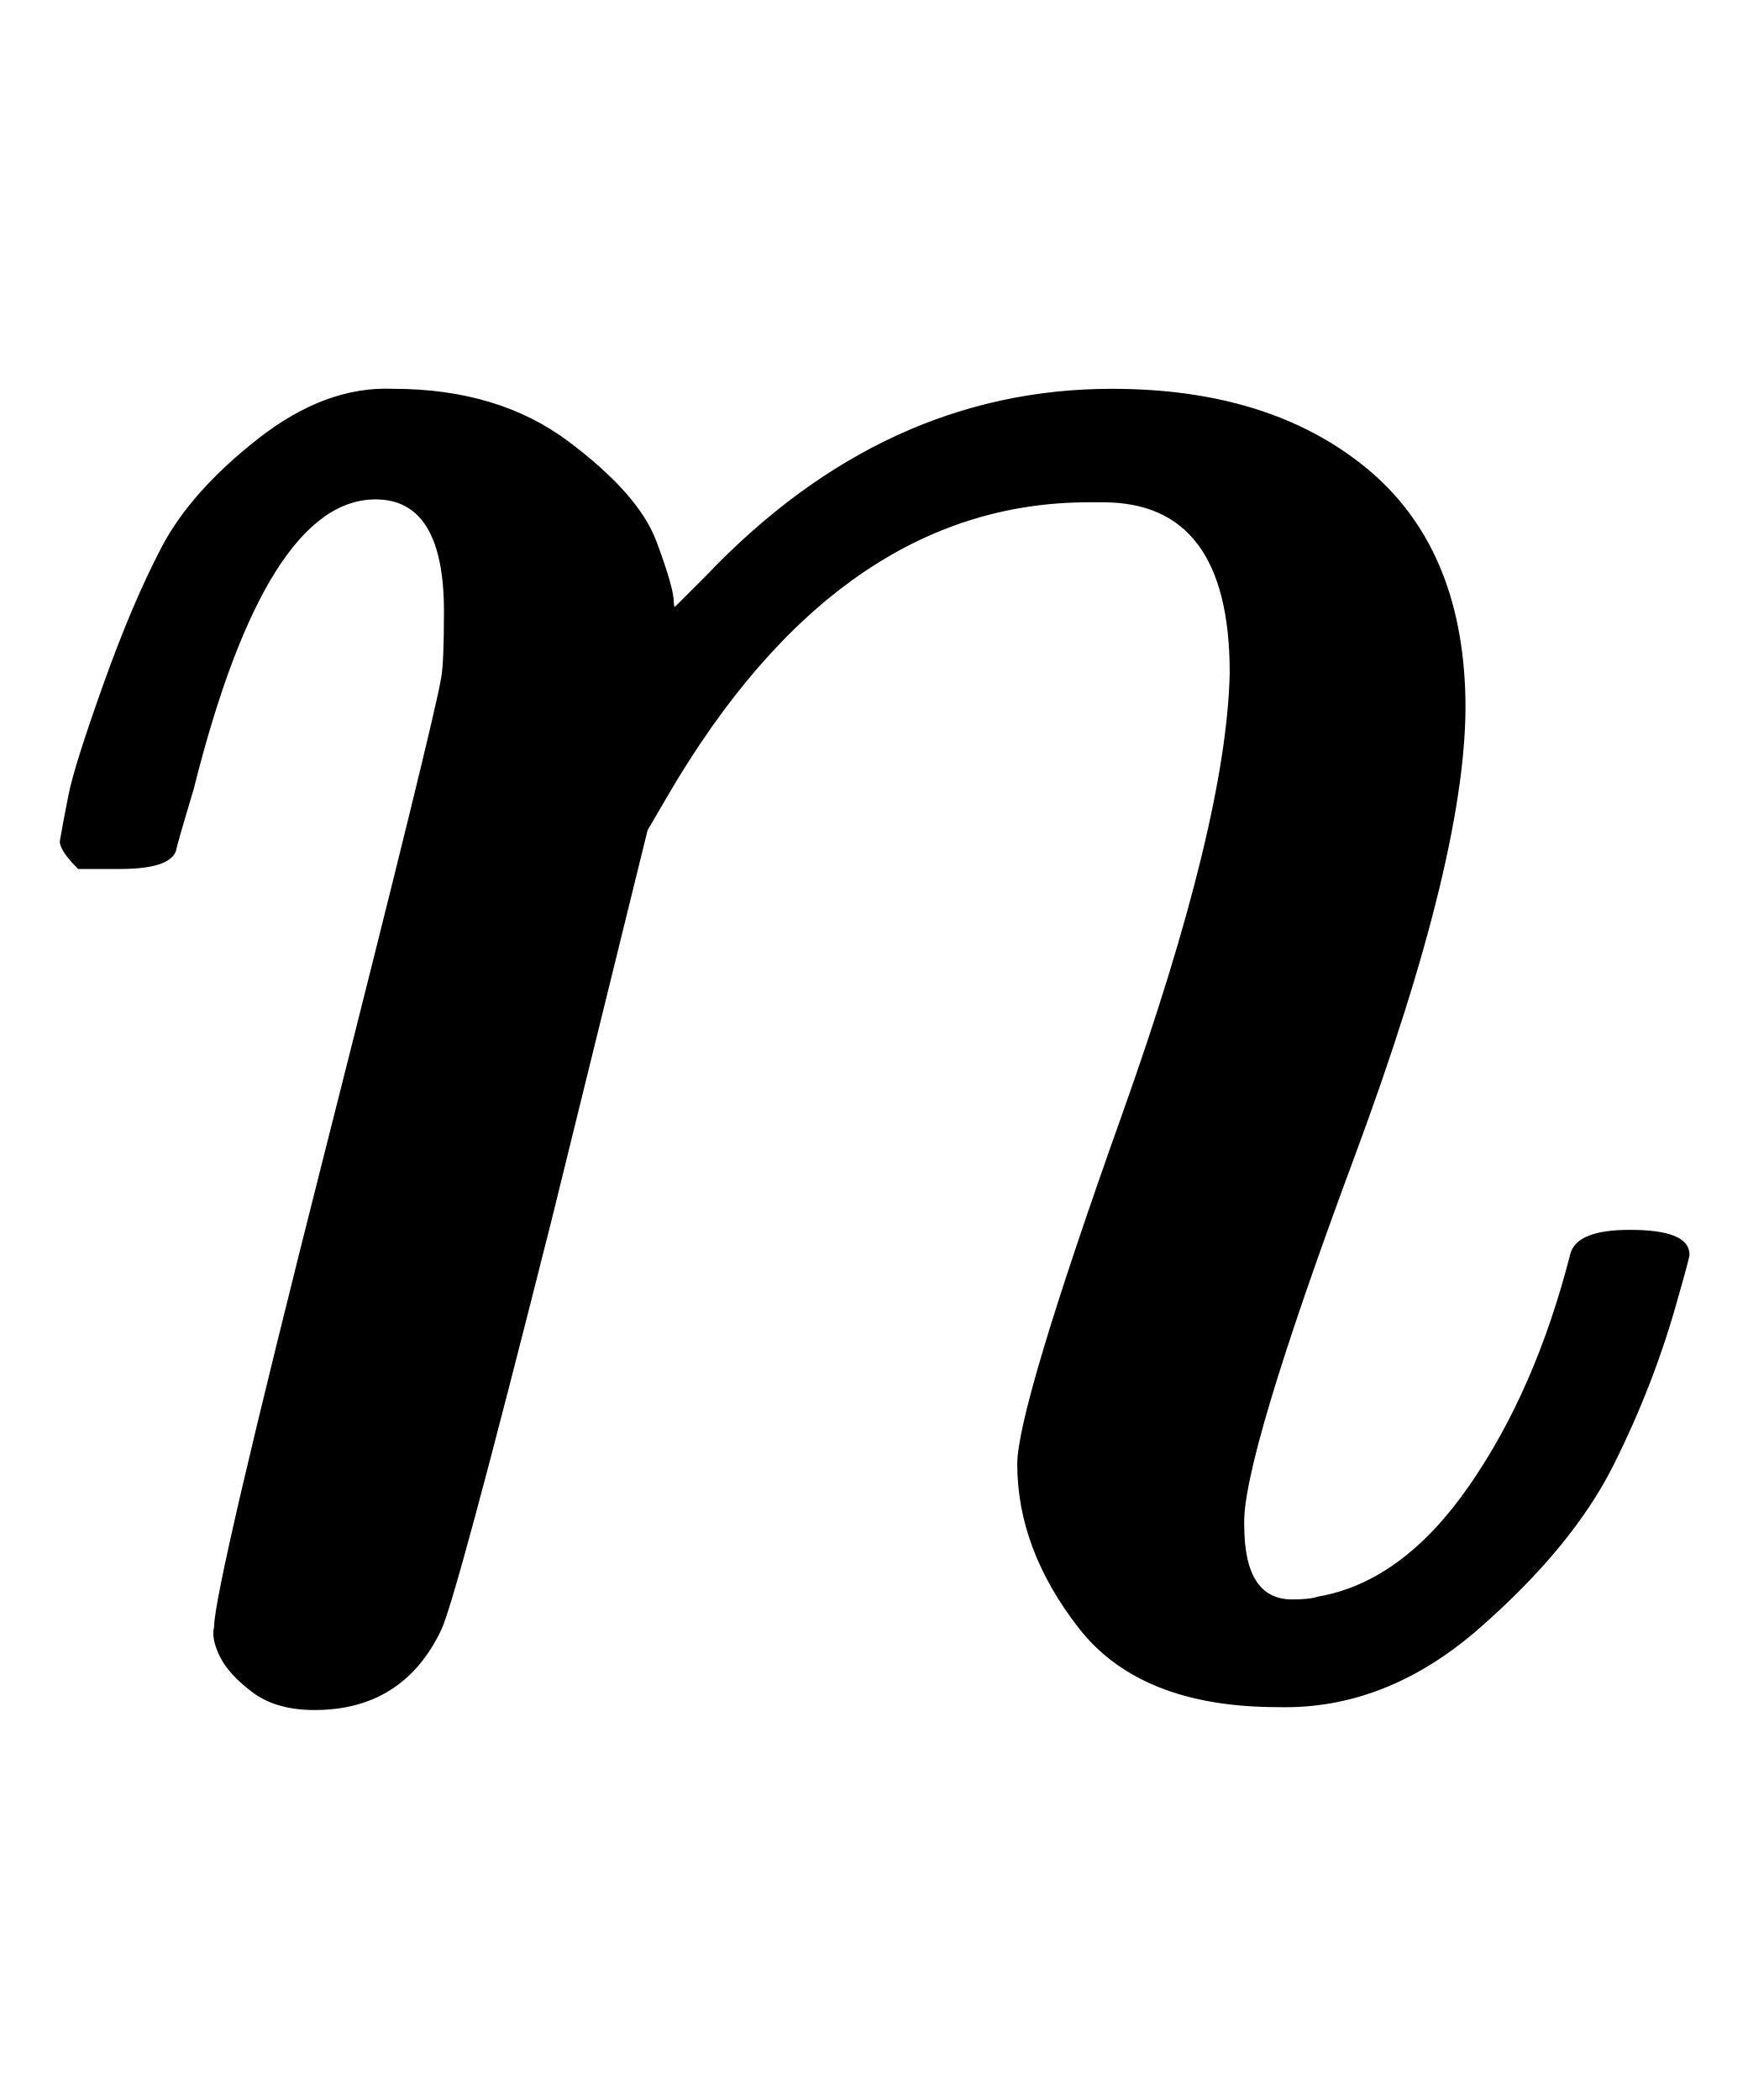
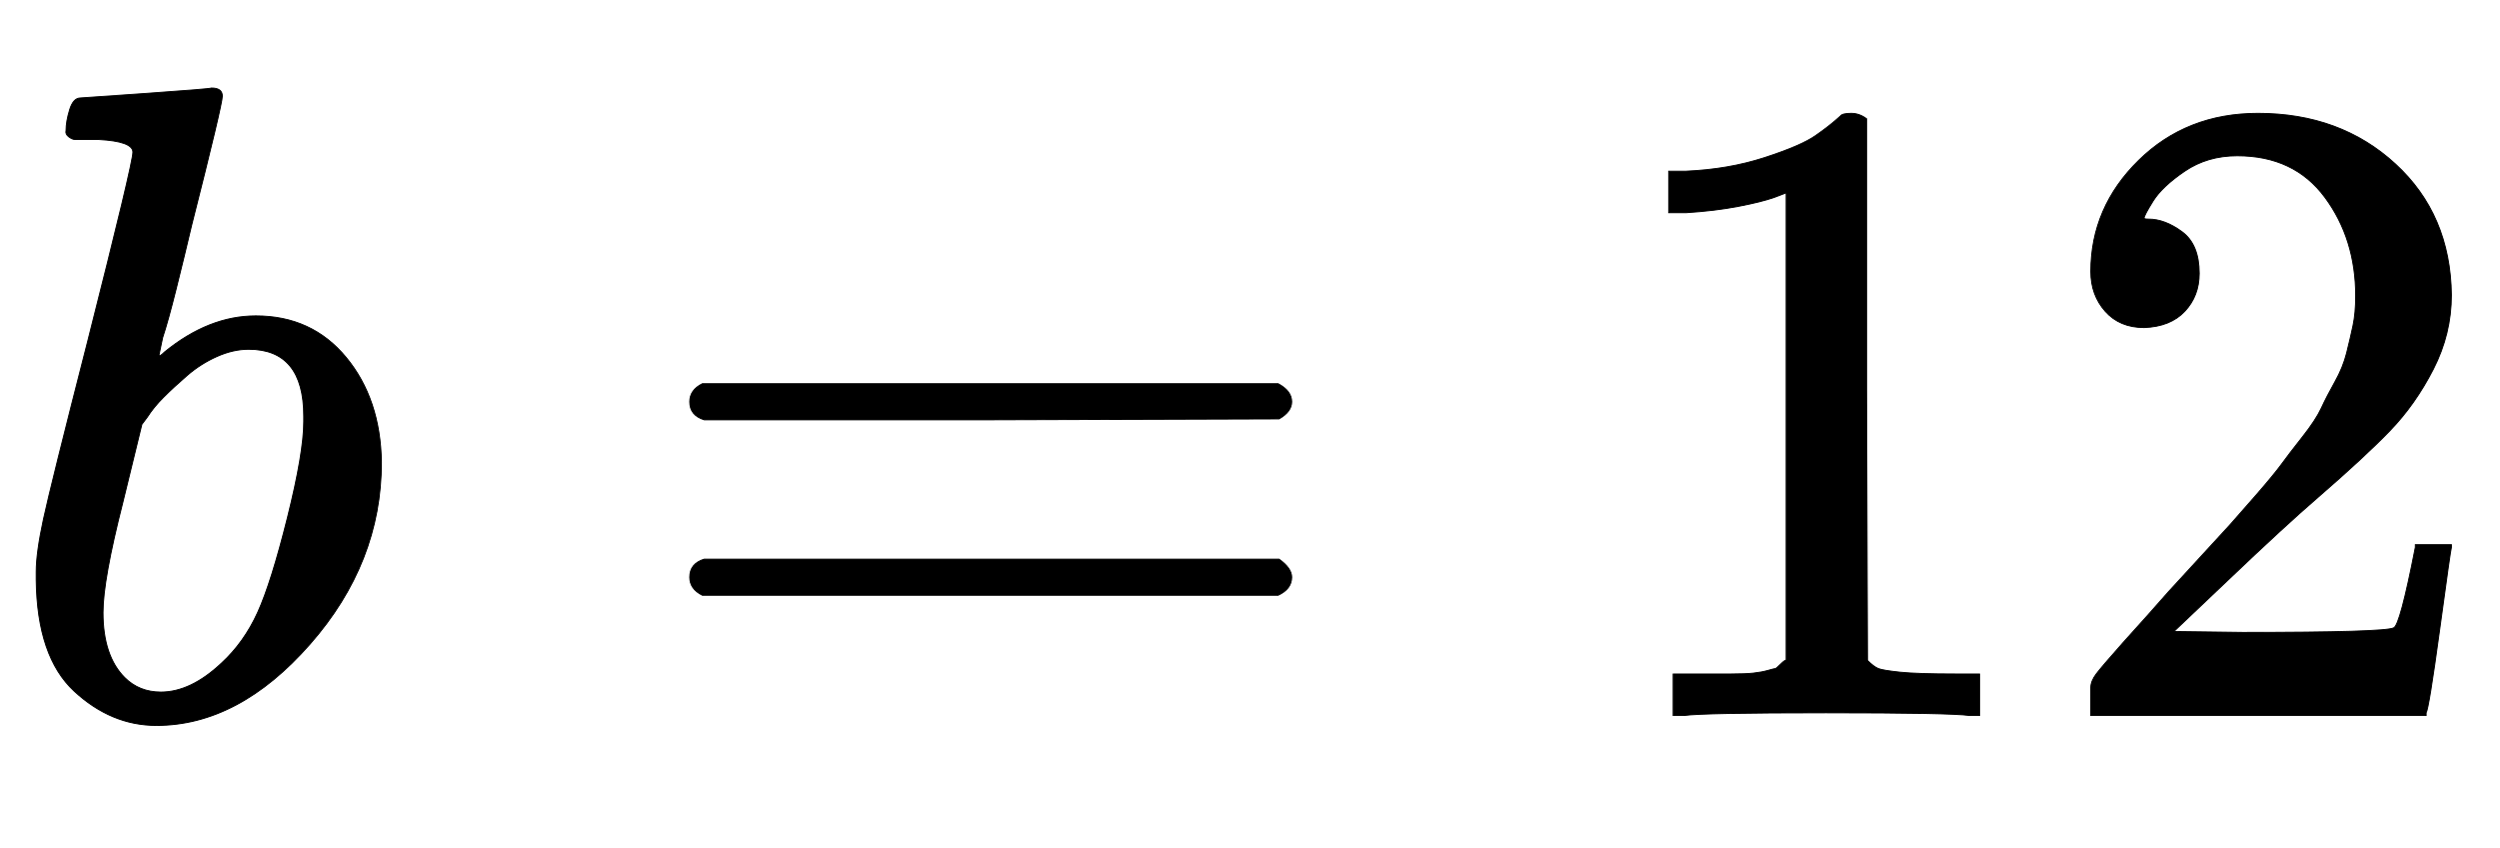
- <svg xmlns="http://www.w3.org/2000/svg" width="1.395ex" height="1.676ex" style="vertical-align: -0.338ex;" viewBox="0 -576.1 600.5 721.6" role="img" focusable="false">
+ <svg xmlns="http://www.w3.org/2000/svg" width="6.421ex" height="2.176ex" style="vertical-align: -0.338ex;" viewBox="0 -791.3 2764.6 936.9" role="img" focusable="false">
  <g stroke="currentColor" fill="currentColor" stroke-width="0" transform="matrix(1 0 0 -1 0 0)">
-     <path stroke-width="1" d="M21 287Q22 293 24 303T36 341T56 388T89 425T135 442Q171 442 195 424T225 390T231 369Q231 367 232 367L243 378Q304 442 382 442Q436 442 469 415T503 336T465 179T427 52Q427 26 444 26Q450 26 453 27Q482 32 505 65T540 145Q542 153 560 153Q580 153 580 145Q580 144 576 130Q568 101 554 73T508 17T439 -10Q392 -10 371 17T350 73Q350 92 386 193T423 345Q423 404 379 404H374Q288 404 229 303L222 291L189 157Q156 26 151 16Q138 -11 108 -11Q95 -11 87 -5T76 7T74 17Q74 30 112 180T152 343Q153 348 153 366Q153 405 129 405Q91 405 66 305Q60 285 60 284Q58 278 41 278H27Q21 284 21 287Z" />
+     <path stroke-width="1" d="M73 647Q73 657 77 670T89 683Q90 683 161 688T234 694Q246 694 246 685T212 542Q204 508 195 472T180 418L176 399Q176 396 182 402Q231 442 283 442Q345 442 383 396T422 280Q422 169 343 79T173 -11Q123 -11 82 27T40 150V159Q40 180 48 217T97 414Q147 611 147 623T109 637Q104 637 101 637H96Q86 637 83 637T76 640T73 647ZM336 325V331Q336 405 275 405Q258 405 240 397T207 376T181 352T163 330L157 322L136 236Q114 150 114 114Q114 66 138 42Q154 26 178 26Q211 26 245 58Q270 81 285 114T318 219Q336 291 336 325Z" />
+     <g transform="translate(707,0)">
+       <path stroke-width="1" d="M56 347Q56 360 70 367H707Q722 359 722 347Q722 336 708 328L390 327H72Q56 332 56 347ZM56 153Q56 168 72 173H708Q722 163 722 153Q722 140 707 133H70Q56 140 56 153Z" />
+     </g>
+     <g transform="translate(1763,0)">
+       <path stroke-width="1" d="M213 578L200 573Q186 568 160 563T102 556H83V602H102Q149 604 189 617T245 641T273 663Q275 666 285 666Q294 666 302 660V361L303 61Q310 54 315 52T339 48T401 46H427V0H416Q395 3 257 3Q121 3 100 0H88V46H114Q136 46 152 46T177 47T193 50T201 52T207 57T213 61V578Z" />
+       <path stroke-width="1" d="M109 429Q82 429 66 447T50 491Q50 562 103 614T235 666Q326 666 387 610T449 465Q449 422 429 383T381 315T301 241Q265 210 201 149L142 93L218 92Q375 92 385 97Q392 99 409 186V189H449V186Q448 183 436 95T421 3V0H50V19V31Q50 38 56 46T86 81Q115 113 136 137Q145 147 170 174T204 211T233 244T261 278T284 308T305 340T320 369T333 401T340 431T343 464Q343 527 309 573T212 619Q179 619 154 602T119 569T109 550Q109 549 114 549Q132 549 151 535T170 489Q170 464 154 447T109 429Z" transform="translate(500,0)" />
+     </g>
  </g>
</svg>
